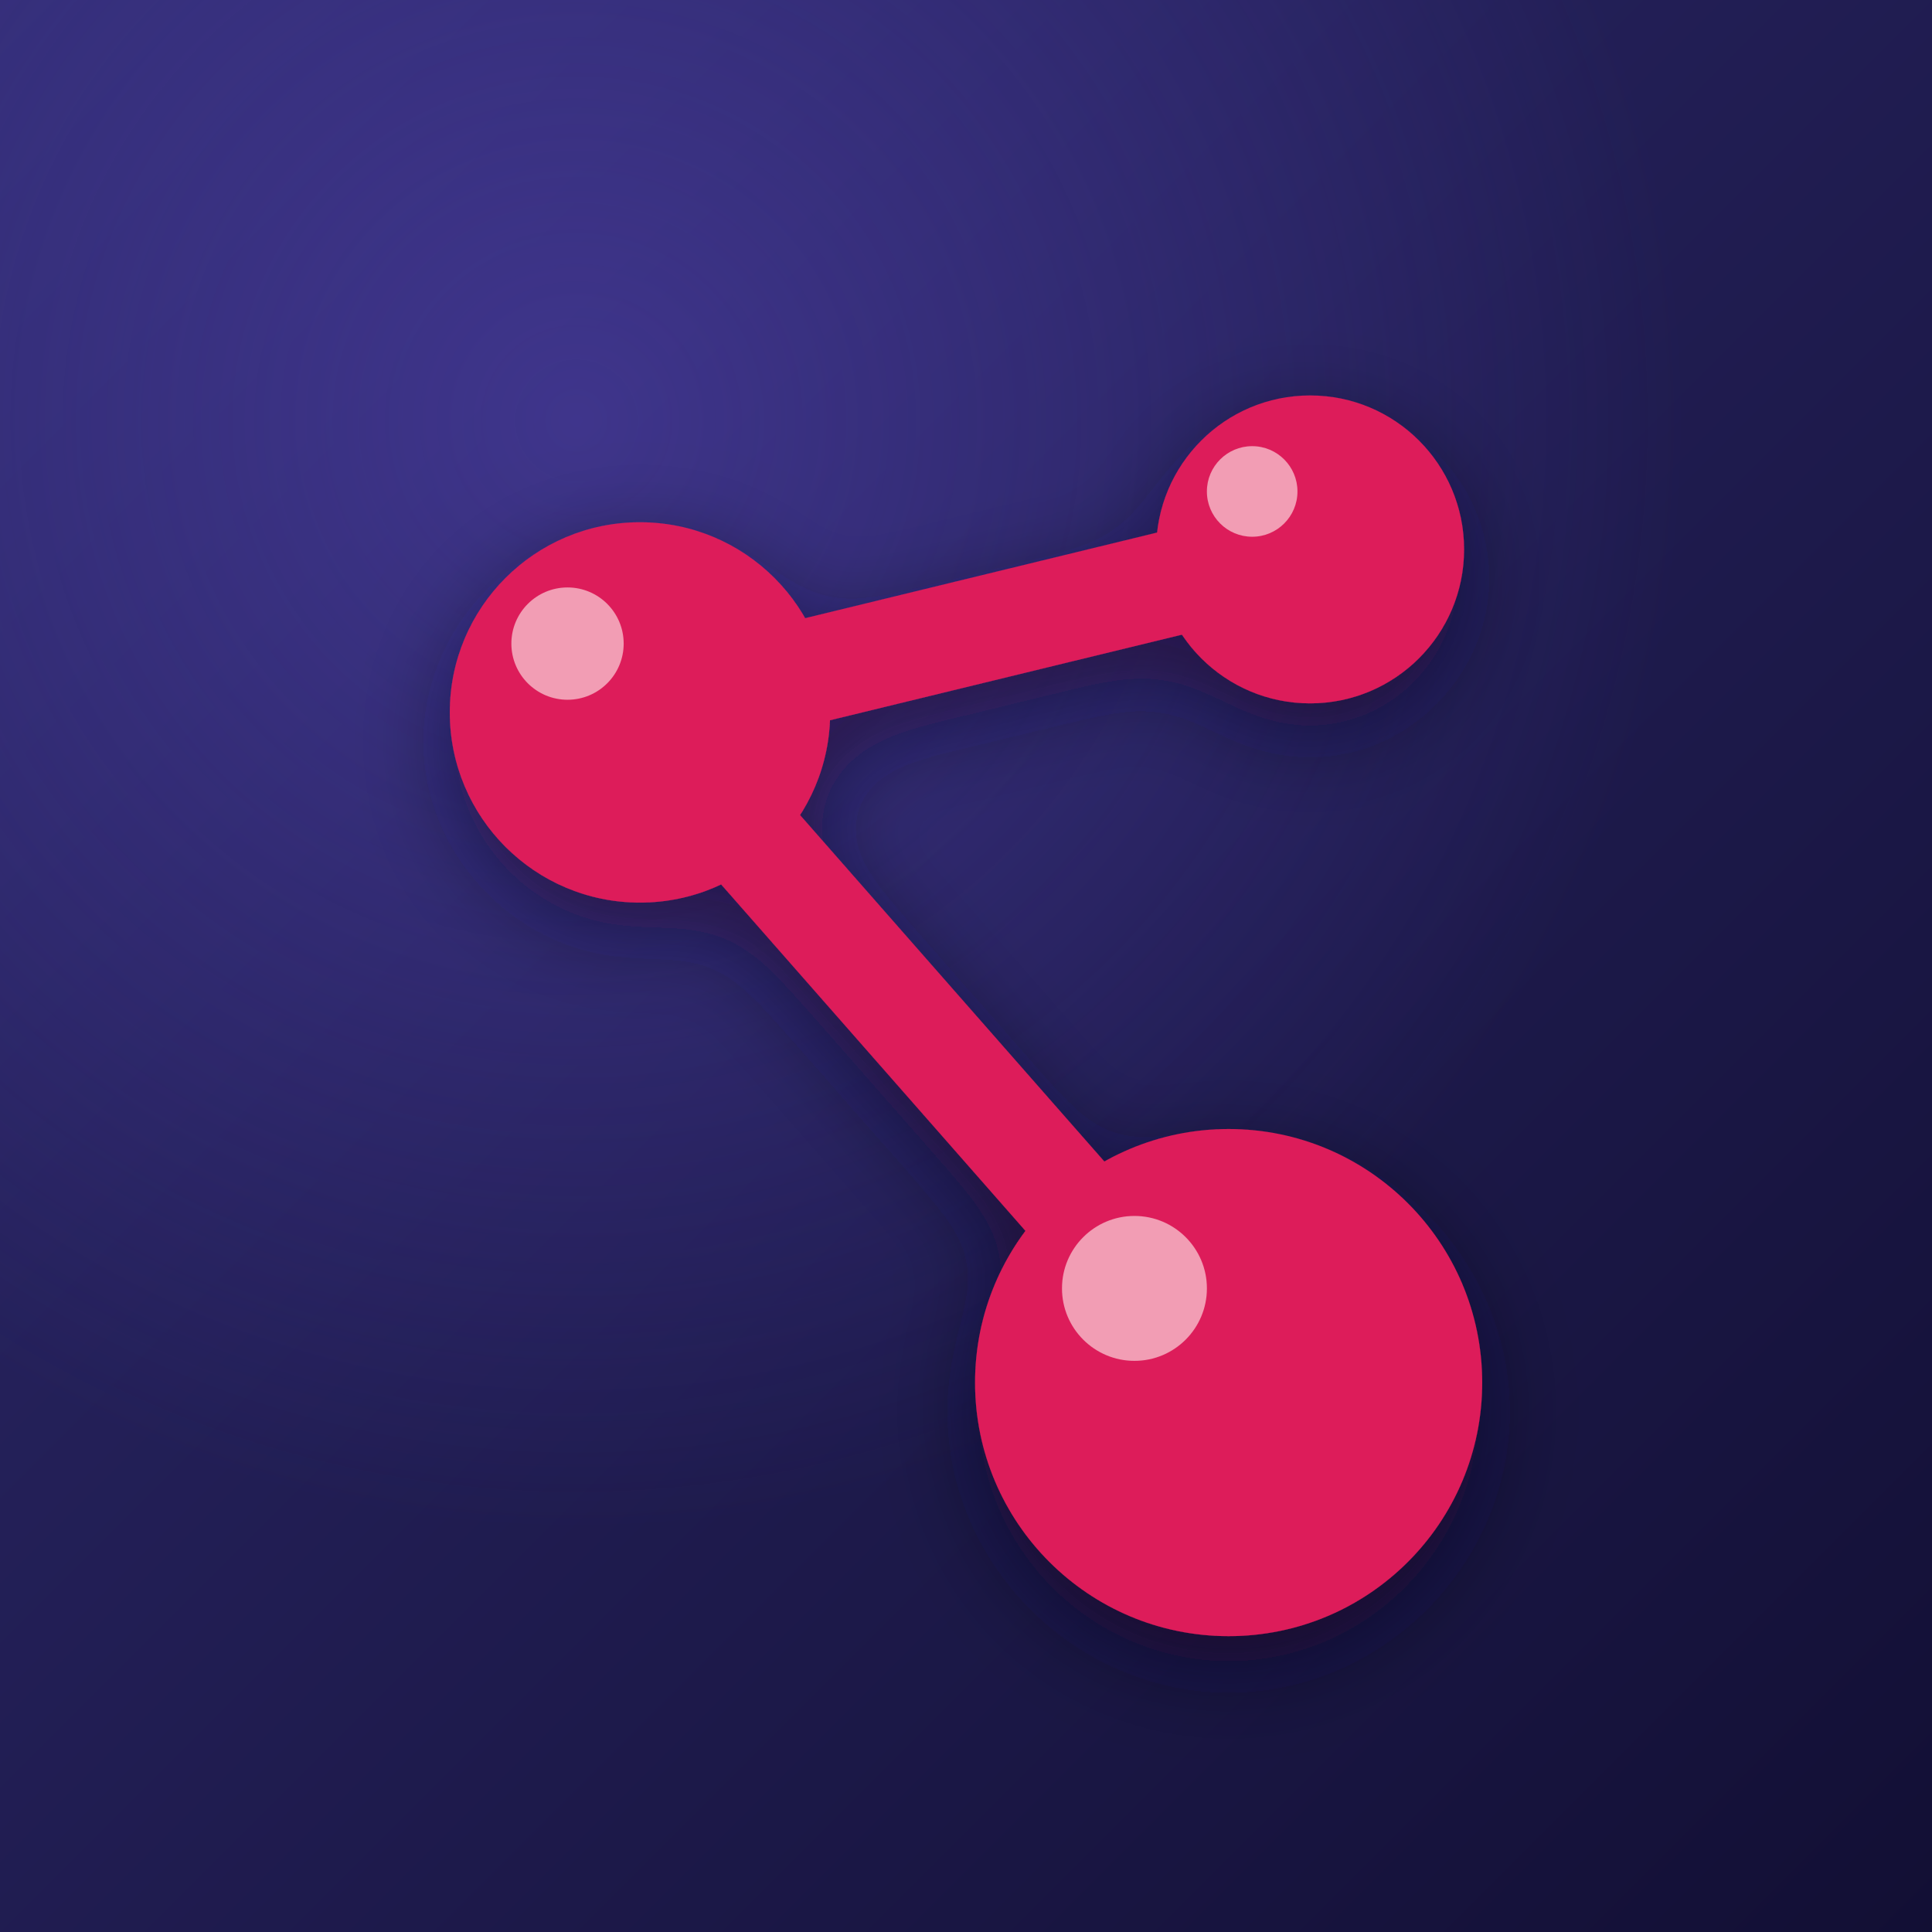
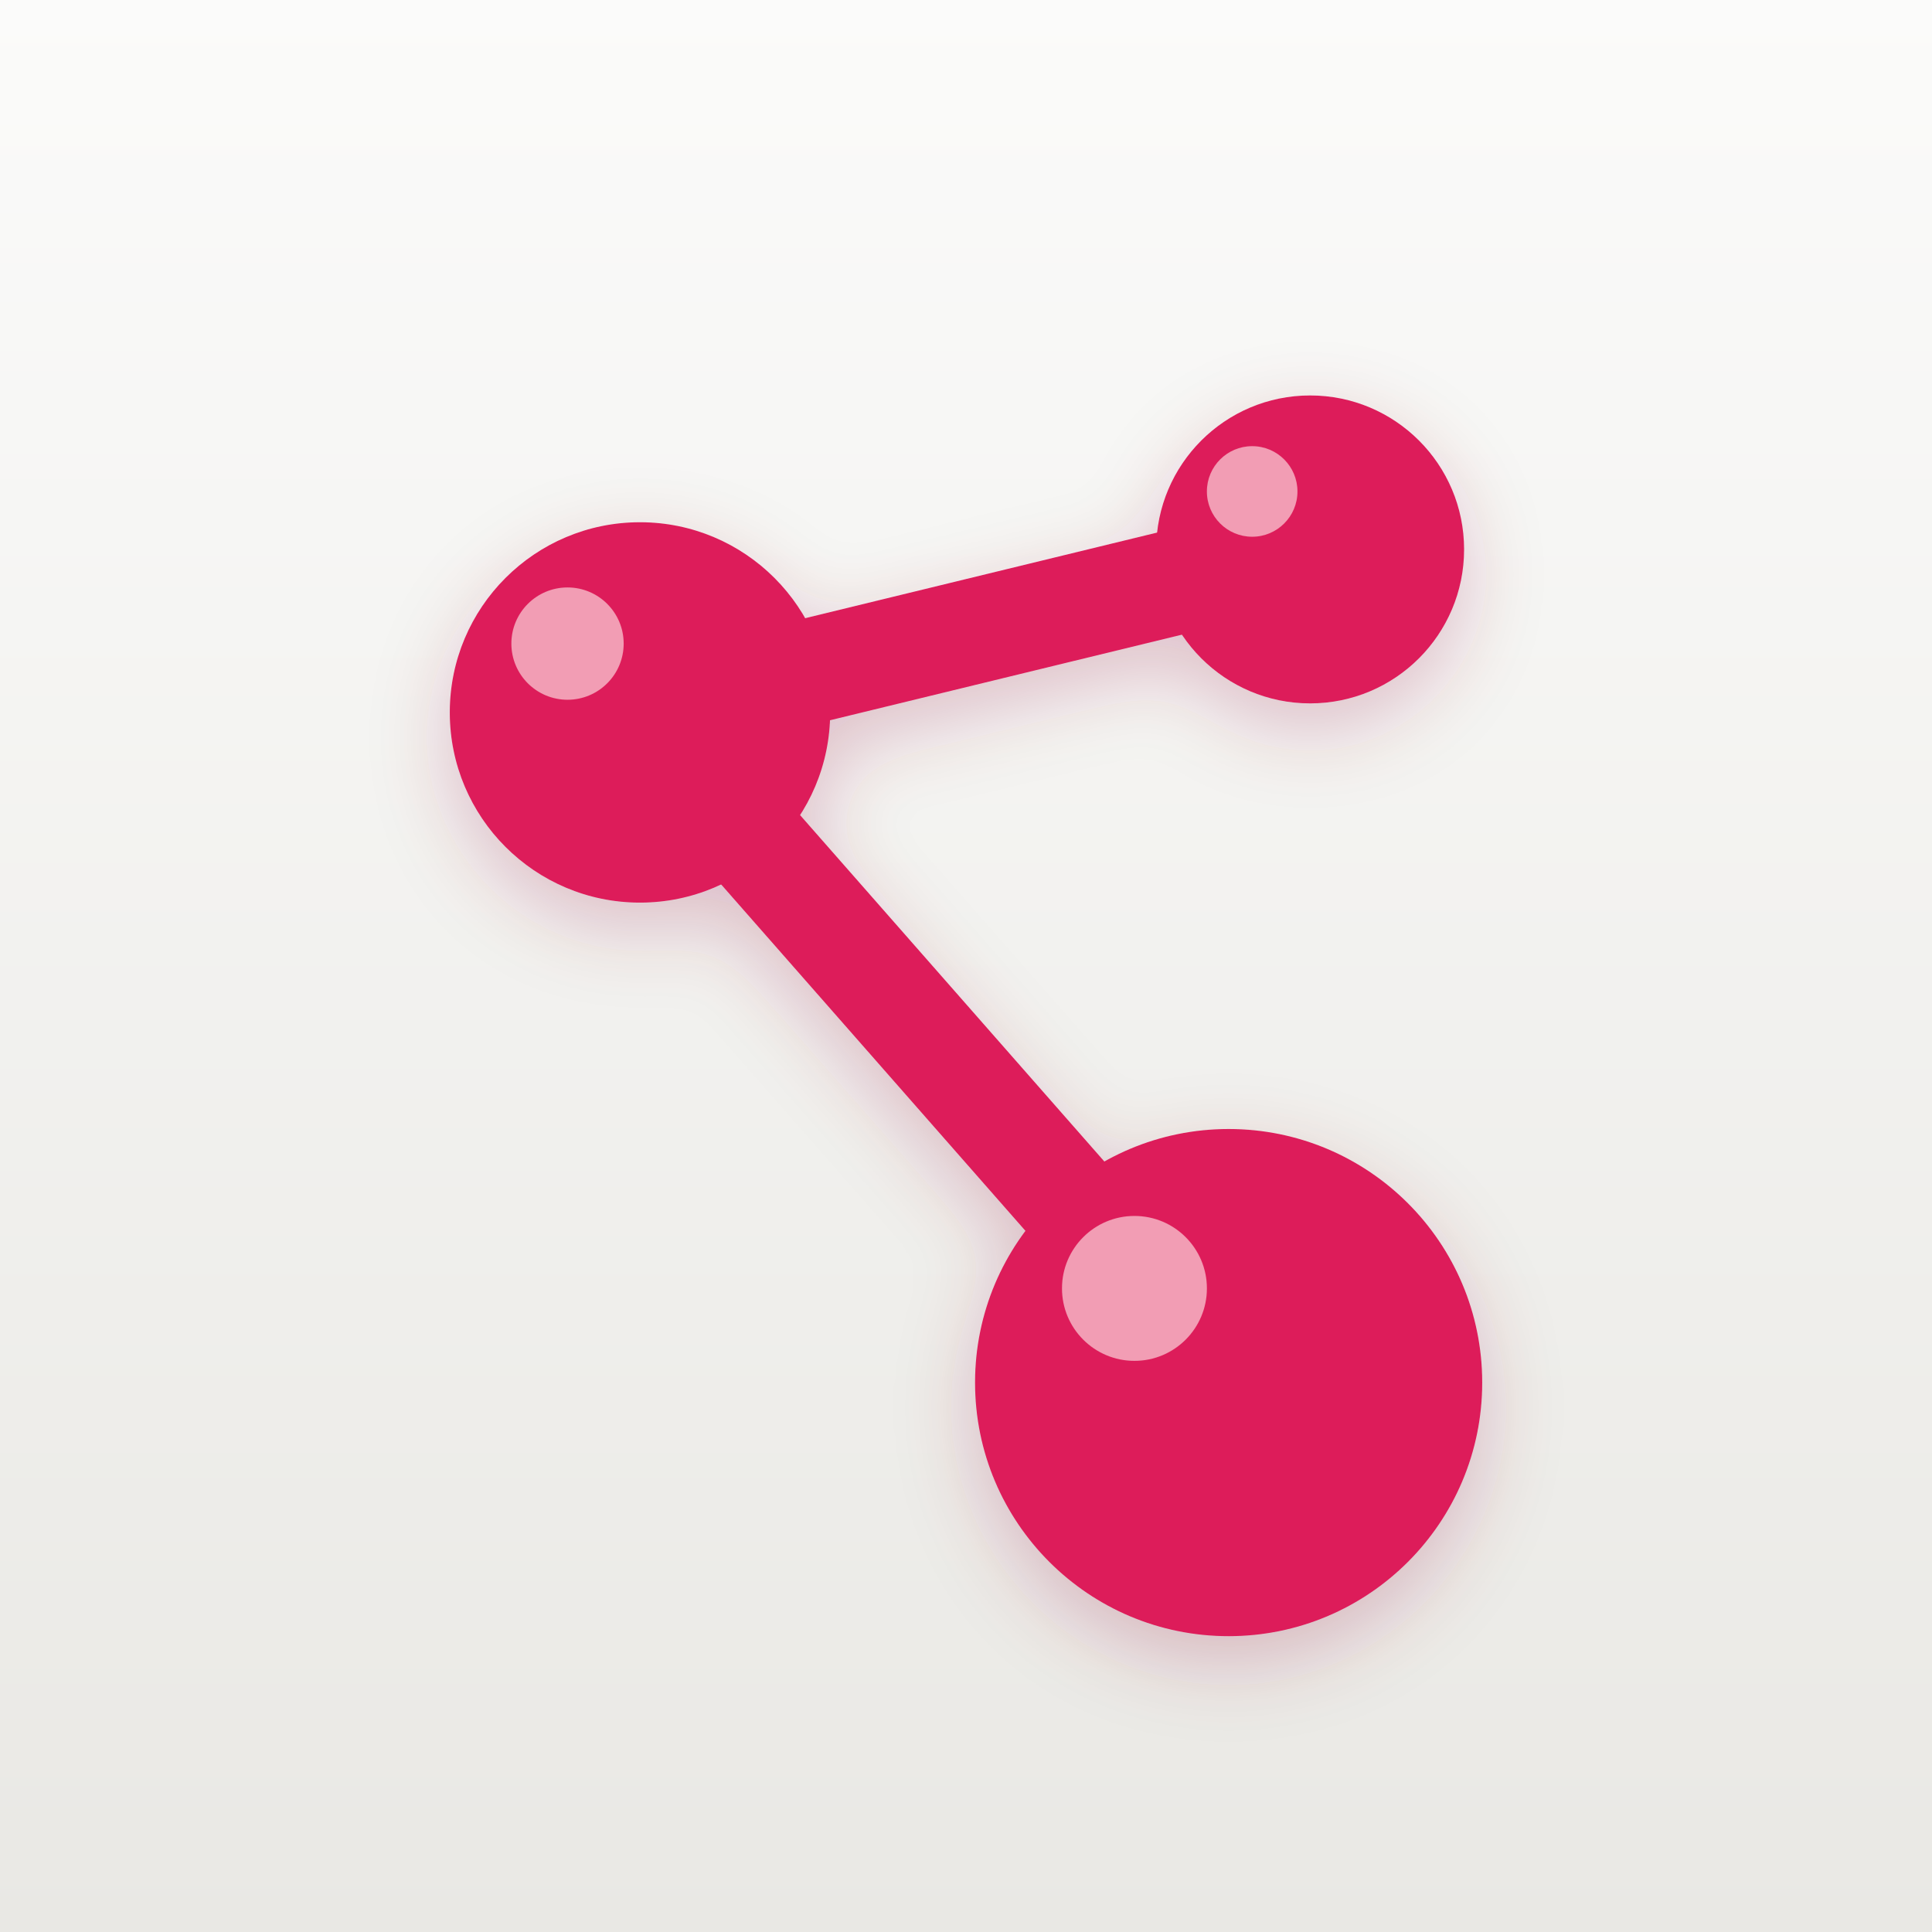
<svg xmlns="http://www.w3.org/2000/svg" width="1024" height="1024" viewBox="0 0 1024 1024">
  <defs>
-     <linearGradient id="bg" x1="0" y1="0" x2="1" y2="1">
-       <stop offset="0" stop-color="#2e2a6e" />
-       <stop offset="1" stop-color="#120f34" />
+     <linearGradient id="bg" x1="0" y1="0" x2="0" y2="1">
+       <stop offset="0" stop-color="#fbfbfa" />
+       <stop offset="1" stop-color="#e9e8e4" />
    </linearGradient>
-     <radialGradient id="glow" cx="0.3" cy="0.22" r="0.95">
-       <stop offset="0" stop-color="#5747b8" stop-opacity="0.5" />
-       <stop offset="0.6" stop-color="#5747b8" stop-opacity="0" />
-     </radialGradient>
    <filter id="shadow" x="-30%" y="-30%" width="160%" height="160%">
-       <feDropShadow dx="0" dy="16" stdDeviation="26" flood-color="#08061e" flood-opacity="0.5" />
+       <feDropShadow dx="0" dy="14" stdDeviation="22" flood-color="#8f1038" flood-opacity="0.22" />
    </filter>
  </defs>
  <rect width="1024" height="1024" fill="url(#bg)" />
-   <rect width="1024" height="1024" fill="url(#glow)" />
  <g filter="url(#shadow)" transform="translate(512,512) scale(0.96) translate(-490,-495)">
    <g stroke="#dd1f5a" stroke-width="58" stroke-linecap="round">
      <line x1="310" y1="355" x2="680" y2="265" />
      <line x1="310" y1="355" x2="635" y2="725" />
    </g>
    <g fill="#dd1f5a">
      <circle cx="310" cy="355" r="105" />
      <circle cx="680" cy="265" r="85" />
      <circle cx="635" cy="725" r="140" />
    </g>
    <g fill="#f29db4">
      <circle cx="270" cy="317" r="31" />
      <circle cx="648" cy="233" r="25" />
      <circle cx="583" cy="673" r="40" />
    </g>
  </g>
</svg>
